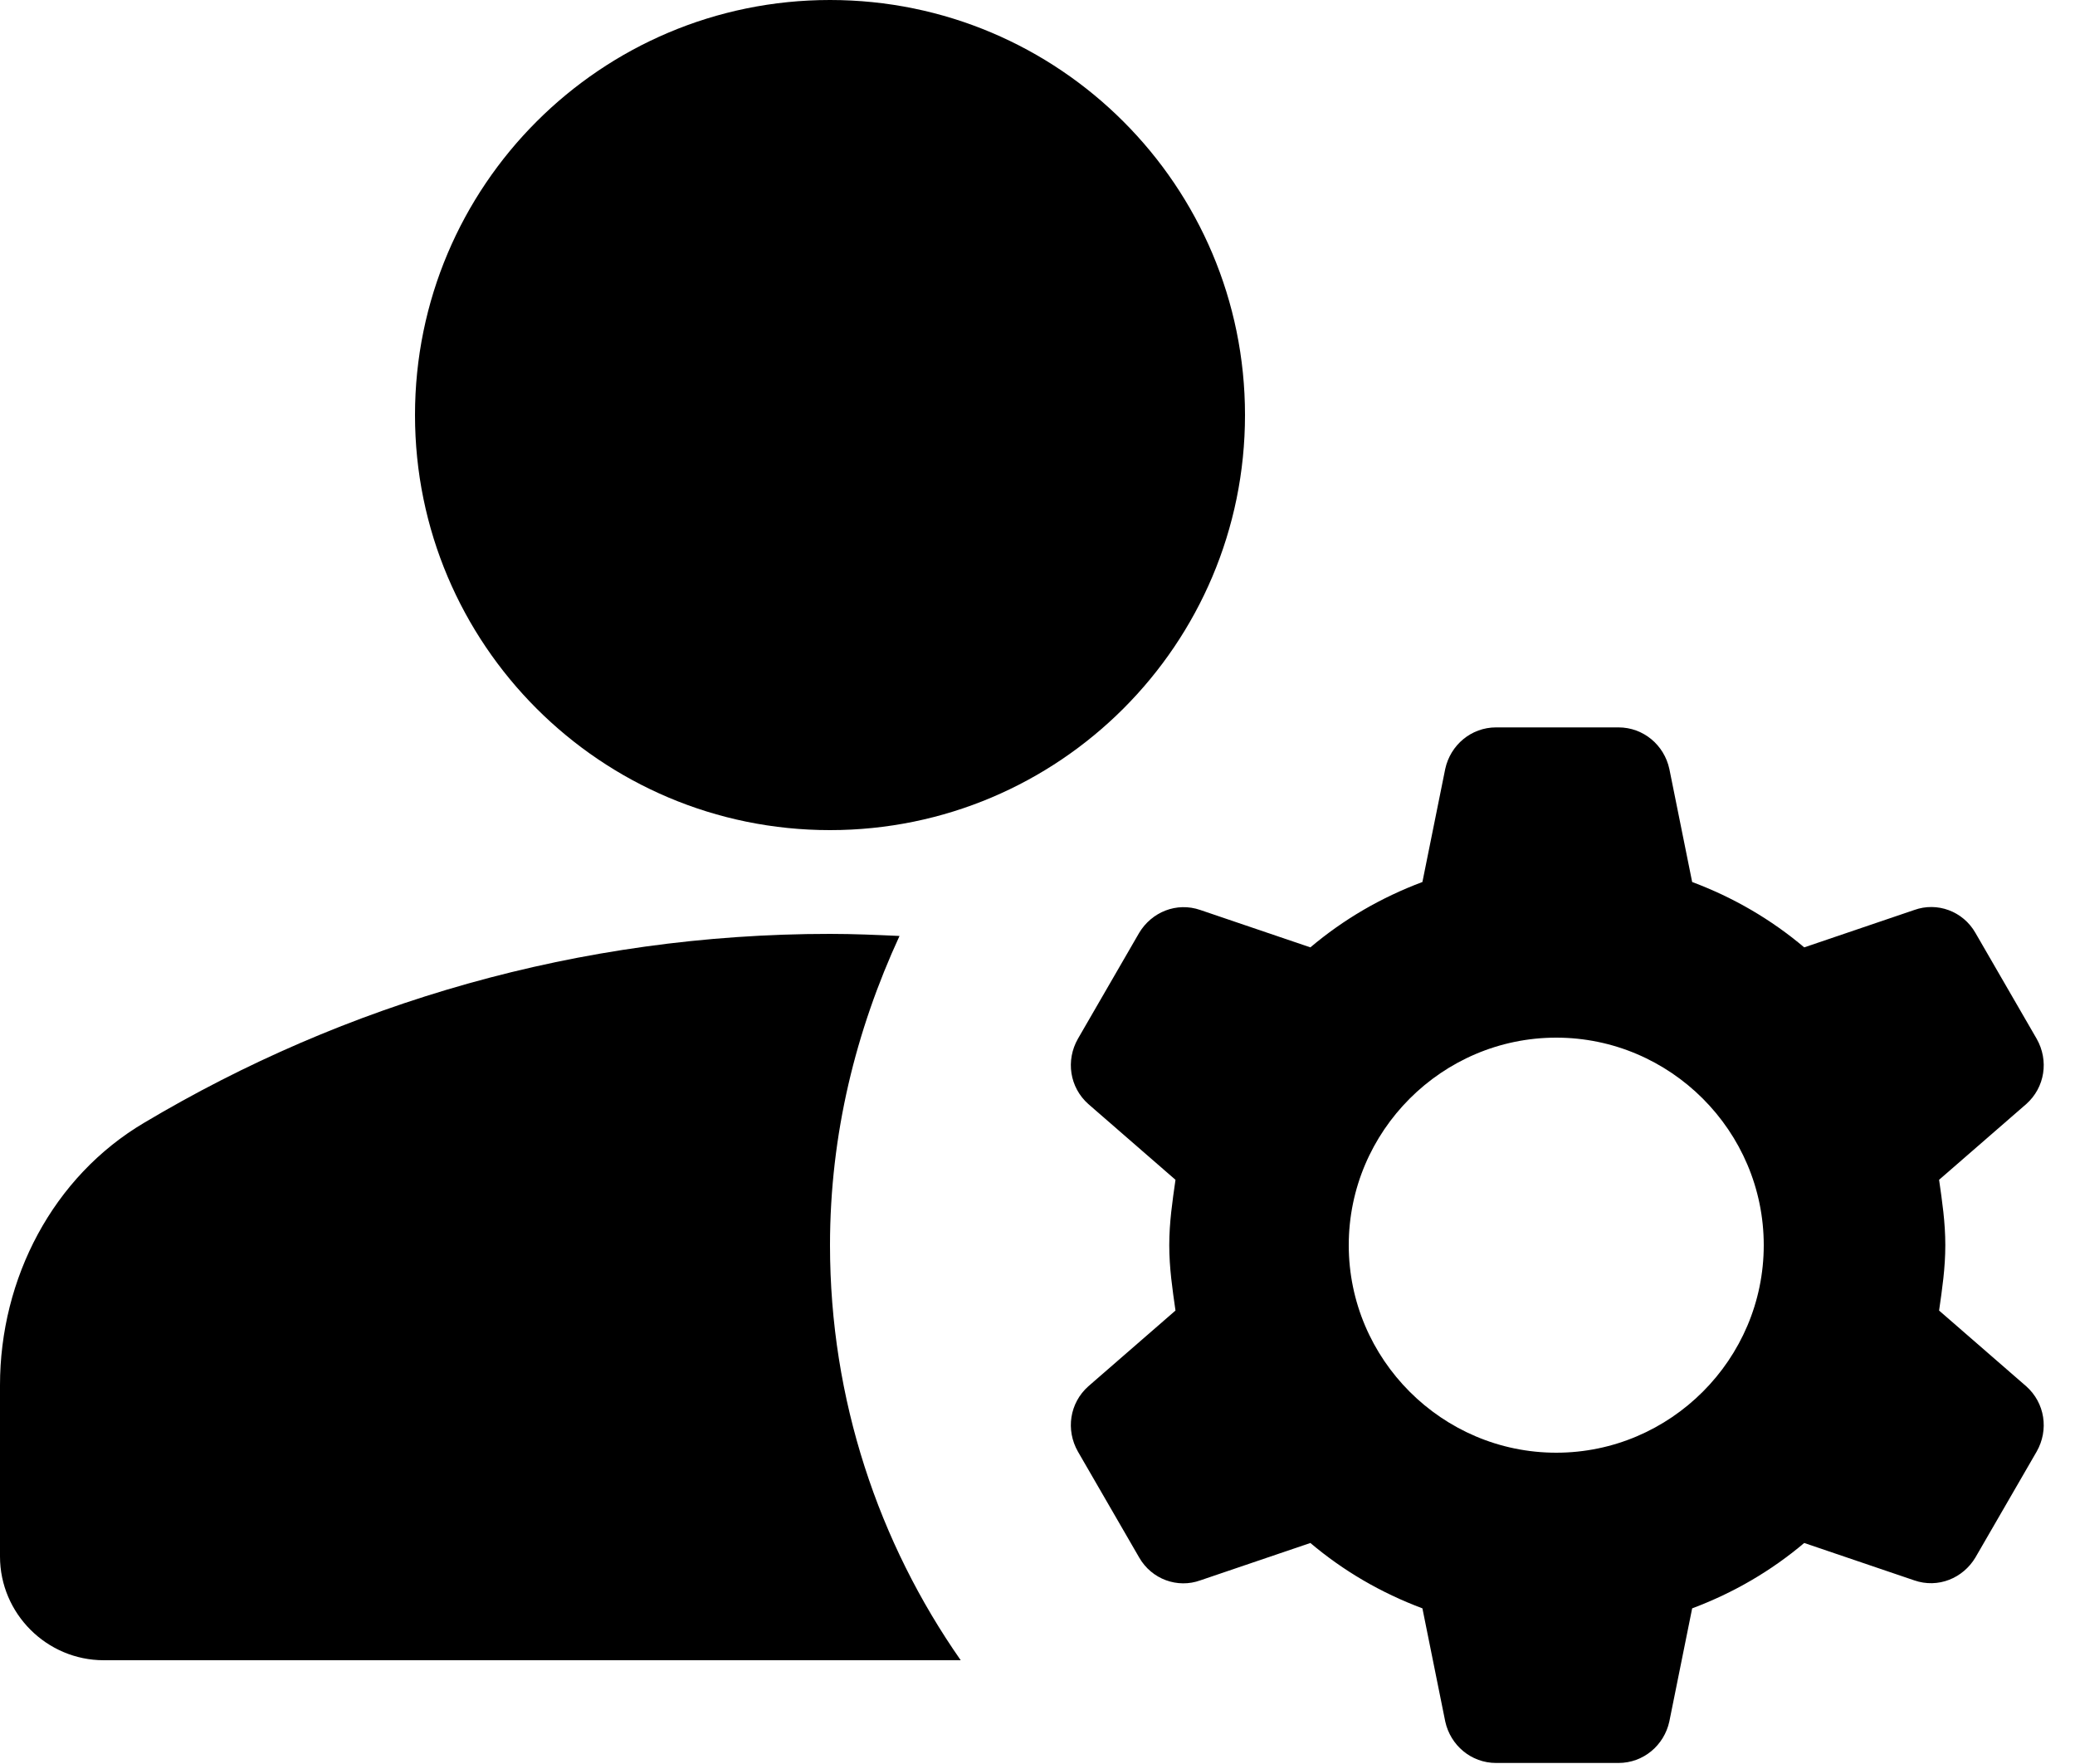
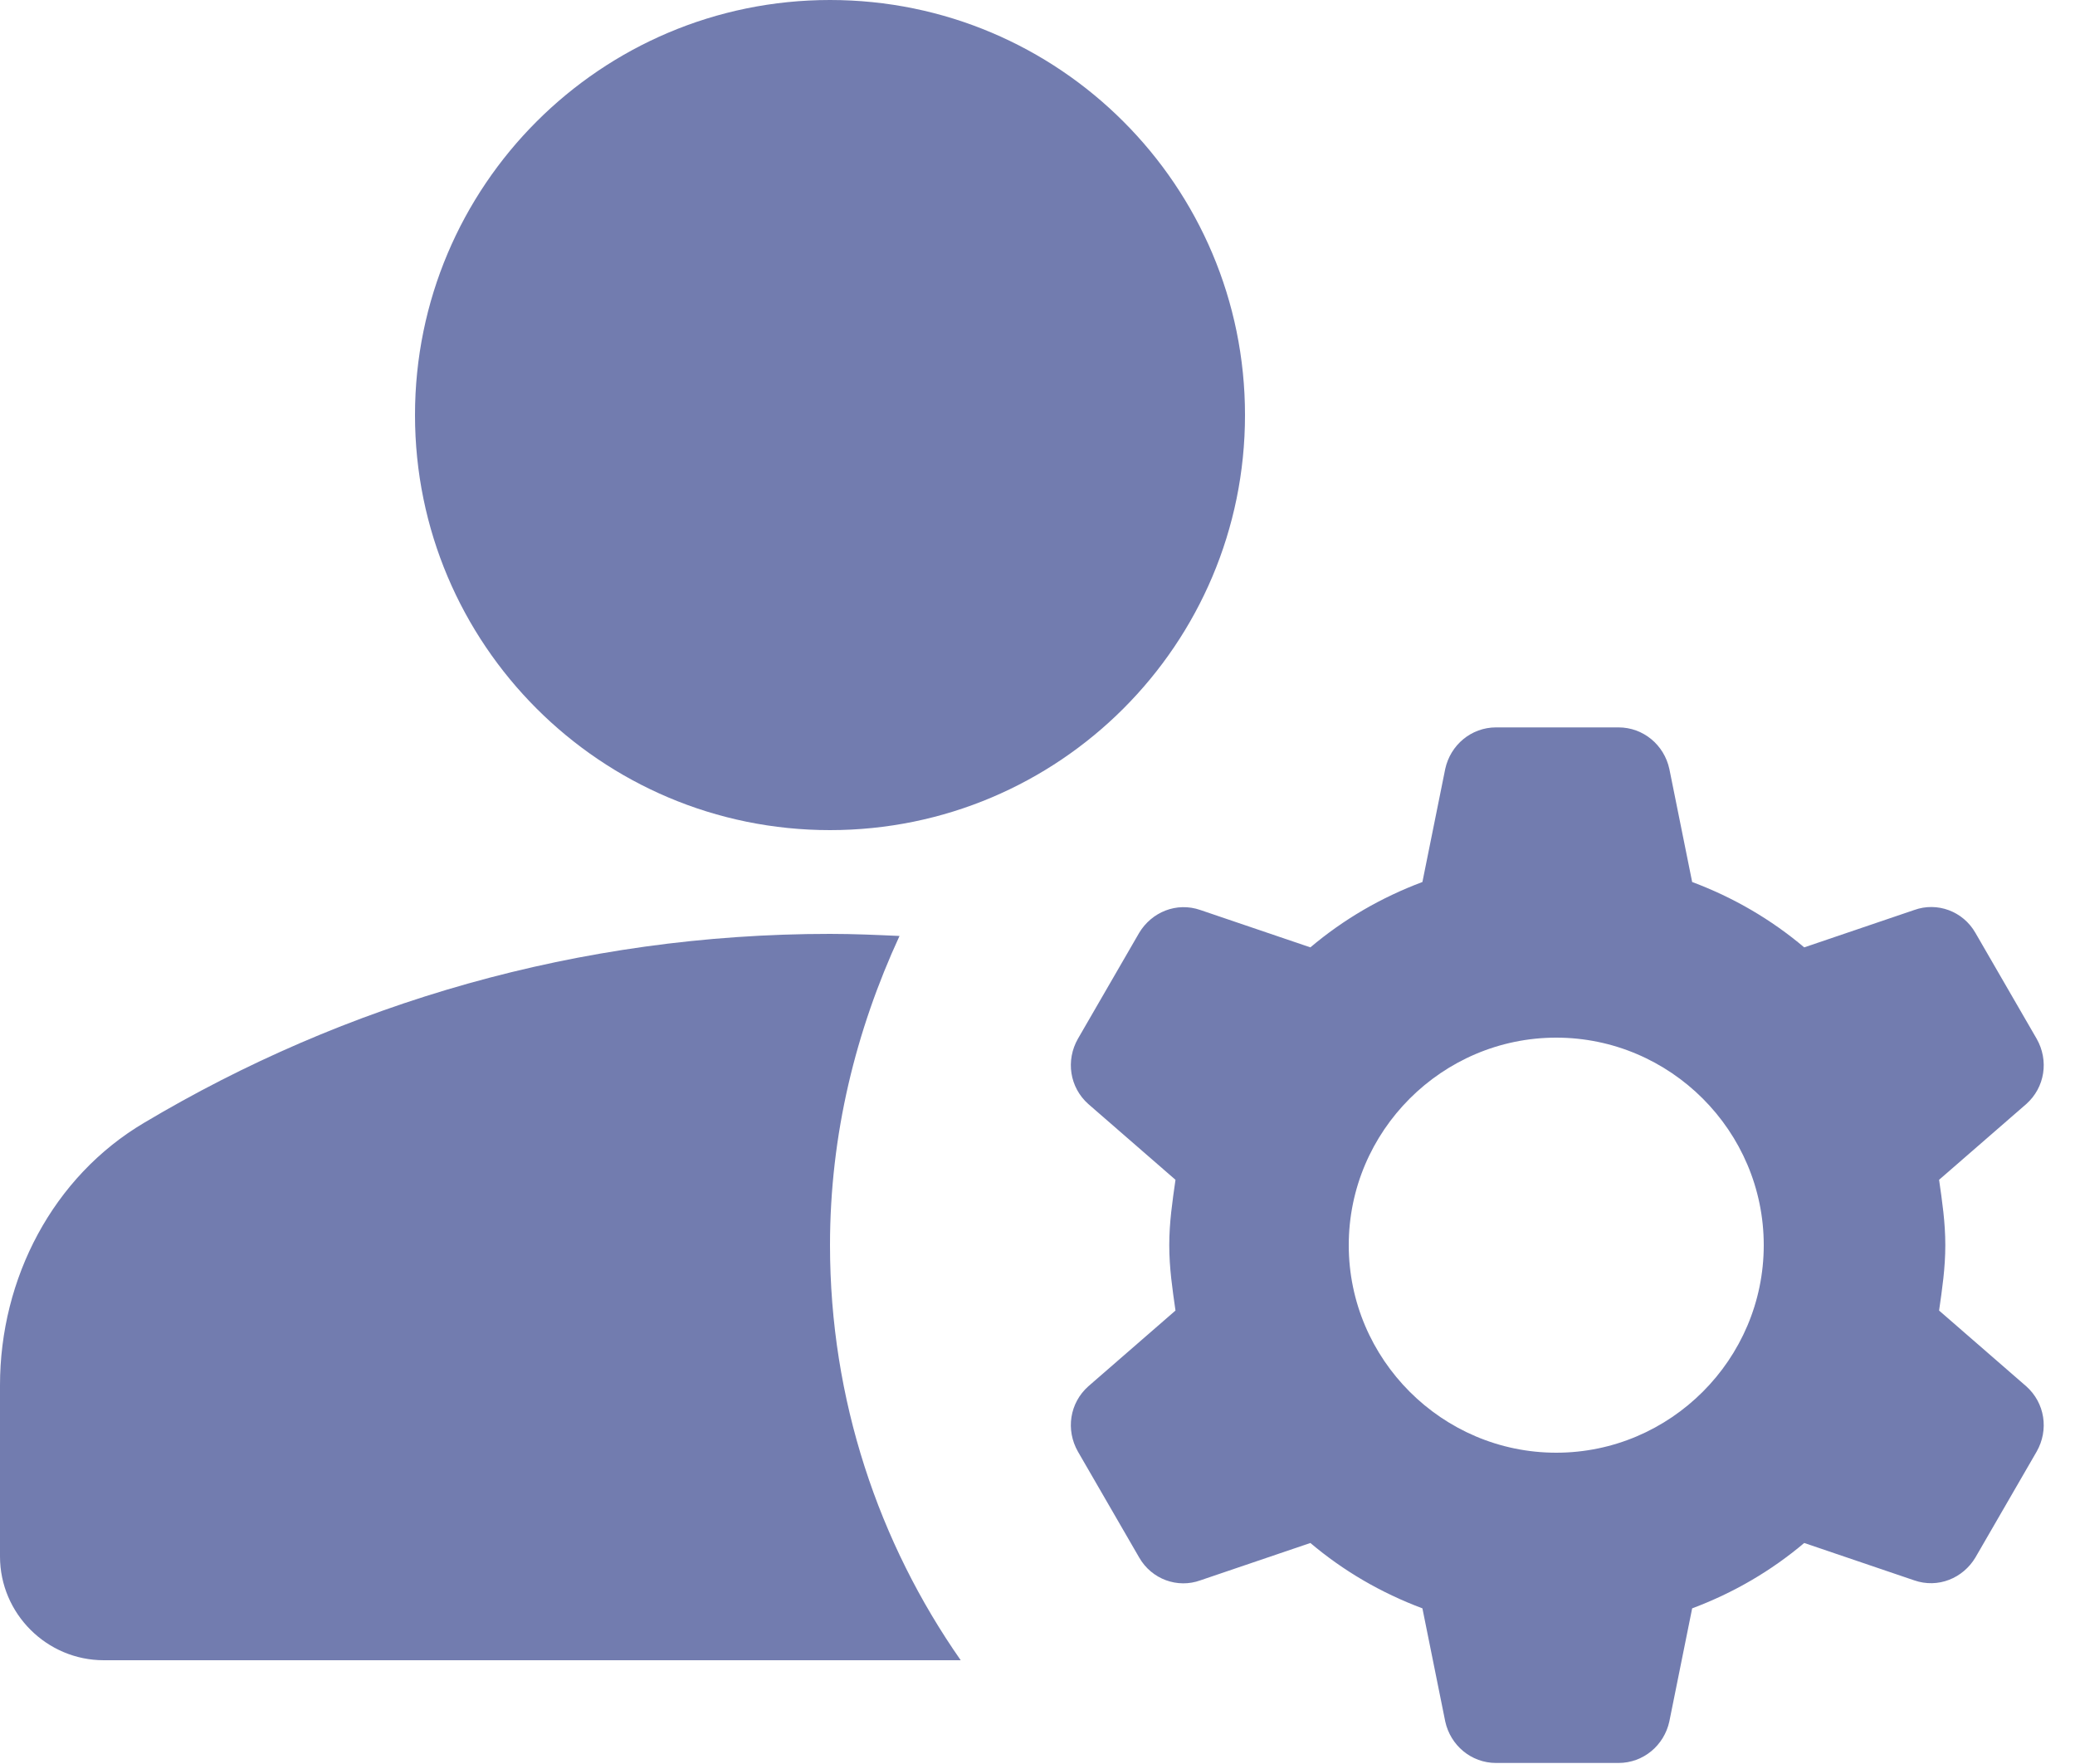
<svg xmlns="http://www.w3.org/2000/svg" width="20" height="17" viewBox="0 0 20 17" fill="none">
-   <path d="M8.67 9.02C8.45 9.01 8.23 9 8 9C5.58 9 3.32 9.67 1.39 10.82C0.51 11.34 0 12.32 0 13.35V15C0 15.55 0.45 16 1 16H9.26C8.47 14.87 8 13.49 8 12C8 10.93 8.25 9.93 8.67 9.02Z" fill="#000000" />
-   <path d="M8 8C10.209 8 12 6.209 12 4C12 1.791 10.209 0 8 0C5.791 0 4 1.791 4 4C4 6.209 5.791 8 8 8Z" fill="#000000" />
-   <path d="M18.75 12C18.75 11.78 18.72 11.58 18.69 11.37L19.53 10.64C19.71 10.48 19.75 10.22 19.63 10.01L19.04 8.99C18.92 8.78 18.67 8.69 18.45 8.77L17.39 9.13C17.07 8.86 16.71 8.65 16.31 8.5L16.09 7.41C16.04 7.18 15.84 7.01 15.6 7.01H14.42C14.18 7.01 13.98 7.18 13.93 7.41L13.71 8.5C13.31 8.65 12.95 8.86 12.63 9.13L11.57 8.77C11.34 8.69 11.1 8.79 10.98 8.99L10.39 10.01C10.27 10.22 10.31 10.48 10.49 10.64L11.33 11.37C11.3 11.58 11.27 11.78 11.27 12C11.27 12.22 11.3 12.42 11.33 12.63L10.49 13.36C10.31 13.52 10.27 13.78 10.39 13.99L10.98 15.01C11.1 15.22 11.35 15.31 11.57 15.23L12.63 14.87C12.95 15.14 13.31 15.35 13.71 15.5L13.93 16.59C13.98 16.82 14.18 16.99 14.42 16.99H15.6C15.84 16.99 16.04 16.82 16.09 16.59L16.31 15.5C16.71 15.35 17.07 15.14 17.39 14.87L18.45 15.23C18.68 15.31 18.92 15.21 19.04 15.01L19.63 13.99C19.75 13.78 19.71 13.52 19.53 13.36L18.69 12.63C18.72 12.42 18.75 12.22 18.75 12ZM15 14C13.9 14 13 13.1 13 12C13 10.9 13.9 10 15 10C16.1 10 17 10.9 17 12C17 13.1 16.1 14 15 14Z" fill="#000000" />
+   <path d="M8.67 9.02C8.45 9.01 8.23 9 8 9C5.58 9 3.32 9.67 1.39 10.82C0.51 11.34 0 12.32 0 13.35V15C0 15.55 0.45 16 1 16H9.26C8.47 14.87 8 13.49 8 12C8 10.93 8.25 9.93 8.67 9.02Z" fill="#727CAF" />
+   <path d="M8 8C10.209 8 12 6.209 12 4C12 1.791 10.209 0 8 0C5.791 0 4 1.791 4 4C4 6.209 5.791 8 8 8Z" fill="#727CAF" />
+   <path d="M18.75 12C18.75 11.78 18.72 11.58 18.69 11.37L19.53 10.64C19.71 10.48 19.75 10.22 19.63 10.01L19.04 8.99C18.92 8.78 18.67 8.69 18.45 8.77L17.39 9.13C17.07 8.86 16.71 8.65 16.31 8.5L16.09 7.41C16.04 7.18 15.84 7.01 15.6 7.01H14.42C14.18 7.01 13.98 7.18 13.93 7.41L13.71 8.5C13.31 8.65 12.95 8.86 12.63 9.13L11.57 8.77C11.34 8.69 11.1 8.79 10.98 8.99L10.39 10.01C10.27 10.22 10.31 10.48 10.49 10.64L11.33 11.37C11.3 11.58 11.27 11.78 11.27 12C11.27 12.22 11.3 12.42 11.33 12.63L10.49 13.36C10.31 13.52 10.27 13.78 10.39 13.99L10.98 15.01C11.1 15.22 11.35 15.31 11.57 15.23L12.63 14.87C12.95 15.14 13.31 15.35 13.71 15.5L13.93 16.59C13.98 16.82 14.18 16.99 14.42 16.99H15.6C15.84 16.99 16.04 16.82 16.09 16.59L16.31 15.5C16.71 15.35 17.07 15.14 17.39 14.87L18.45 15.23C18.68 15.31 18.92 15.21 19.04 15.01L19.63 13.99C19.75 13.78 19.71 13.52 19.53 13.36L18.69 12.63C18.72 12.42 18.75 12.22 18.75 12ZM15 14C13.9 14 13 13.1 13 12C13 10.9 13.9 10 15 10C16.1 10 17 10.9 17 12C17 13.1 16.1 14 15 14Z" fill="#727CAF" />
</svg>
